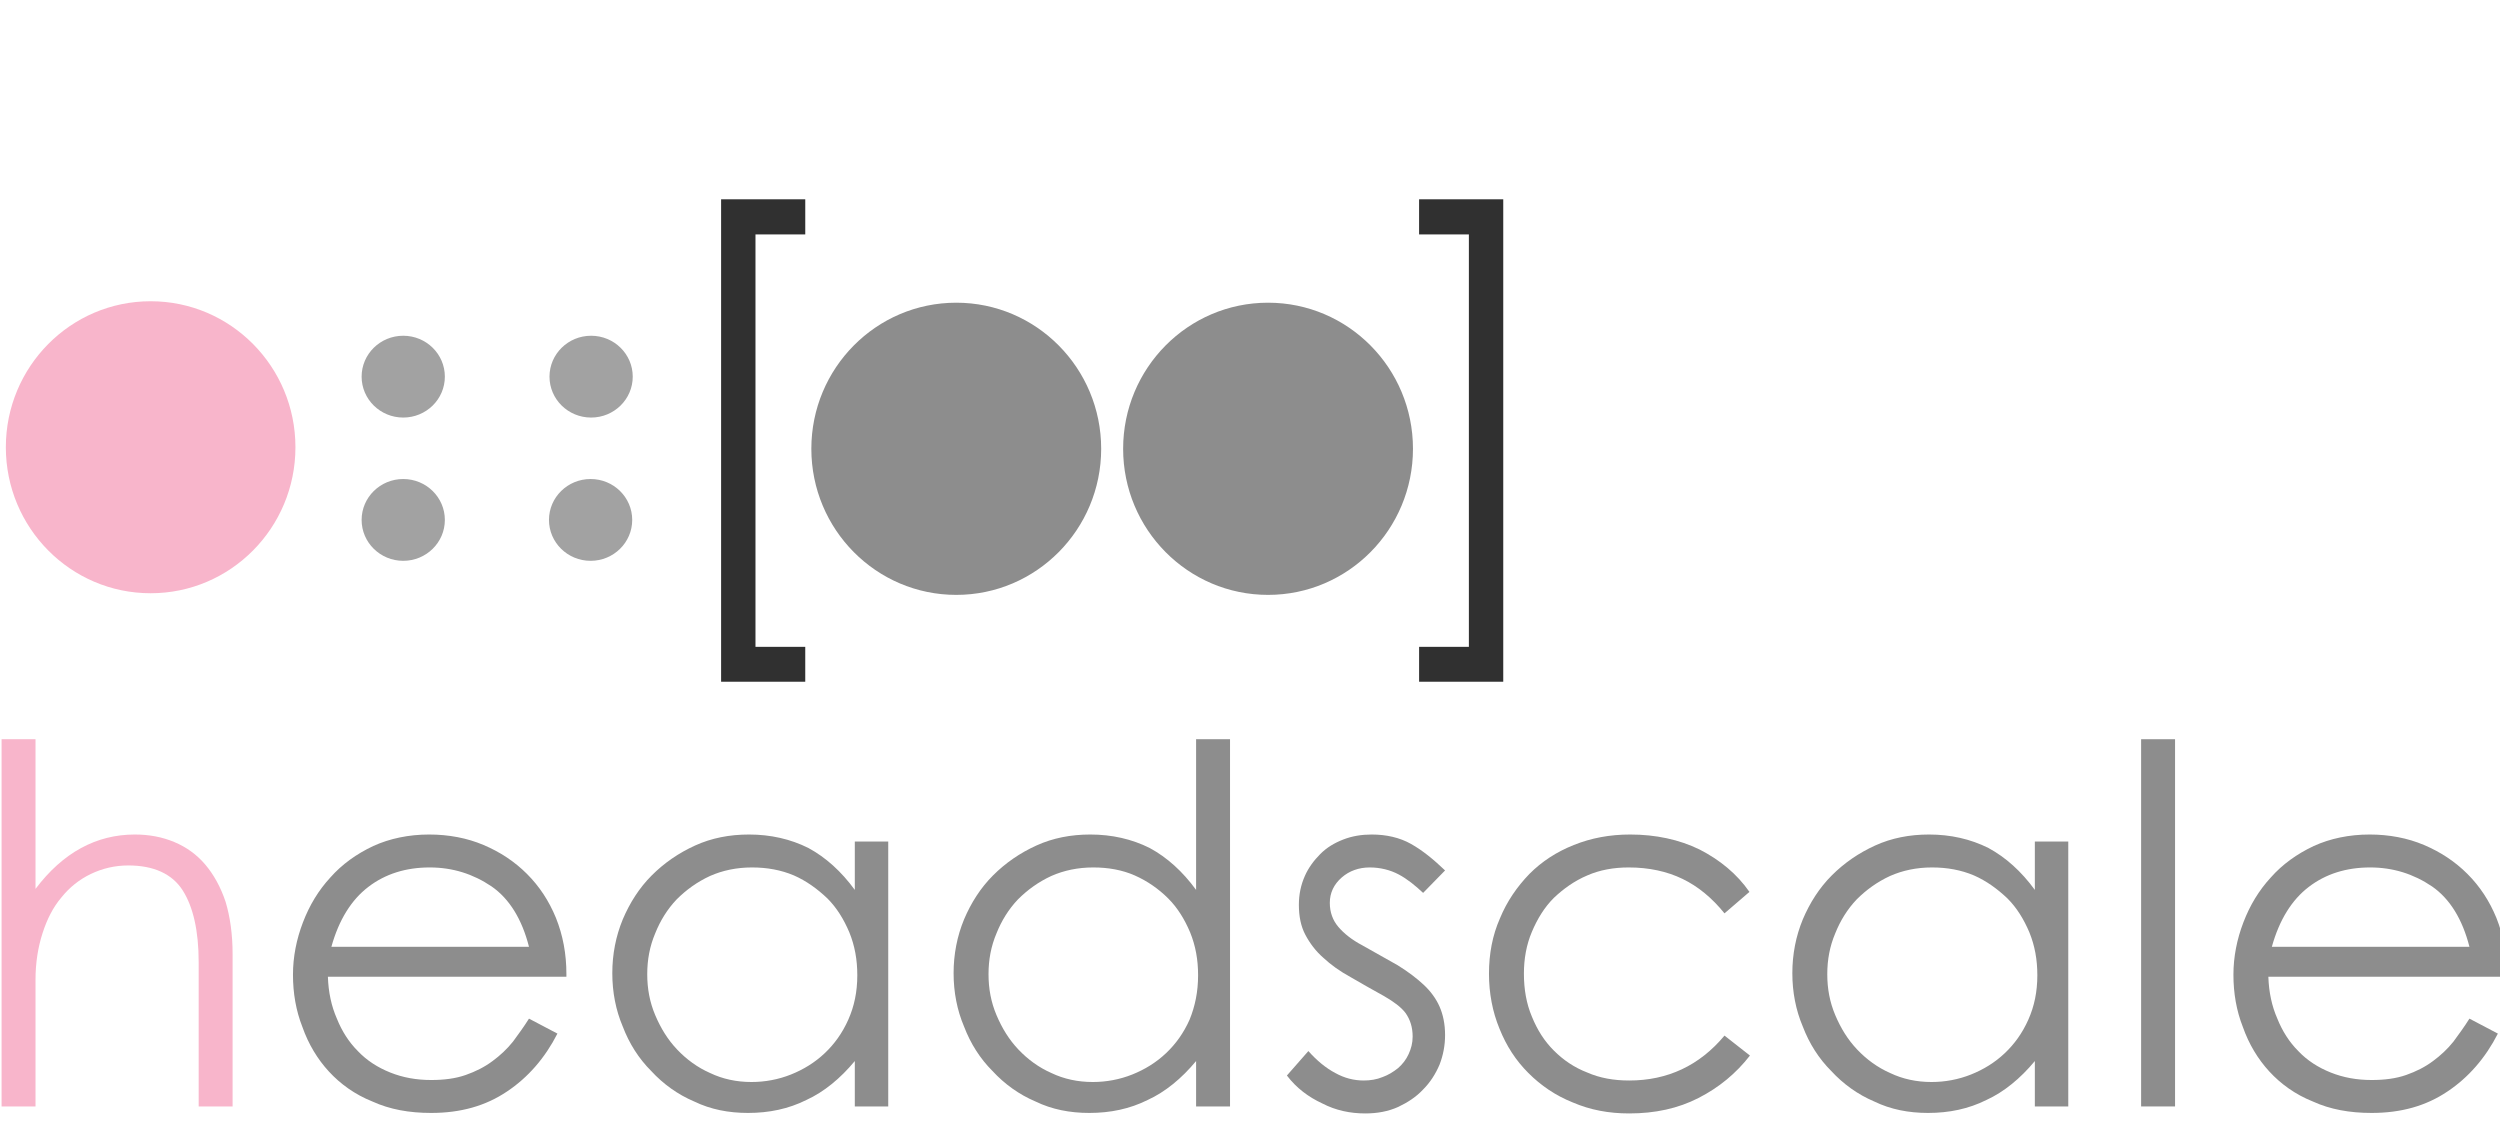
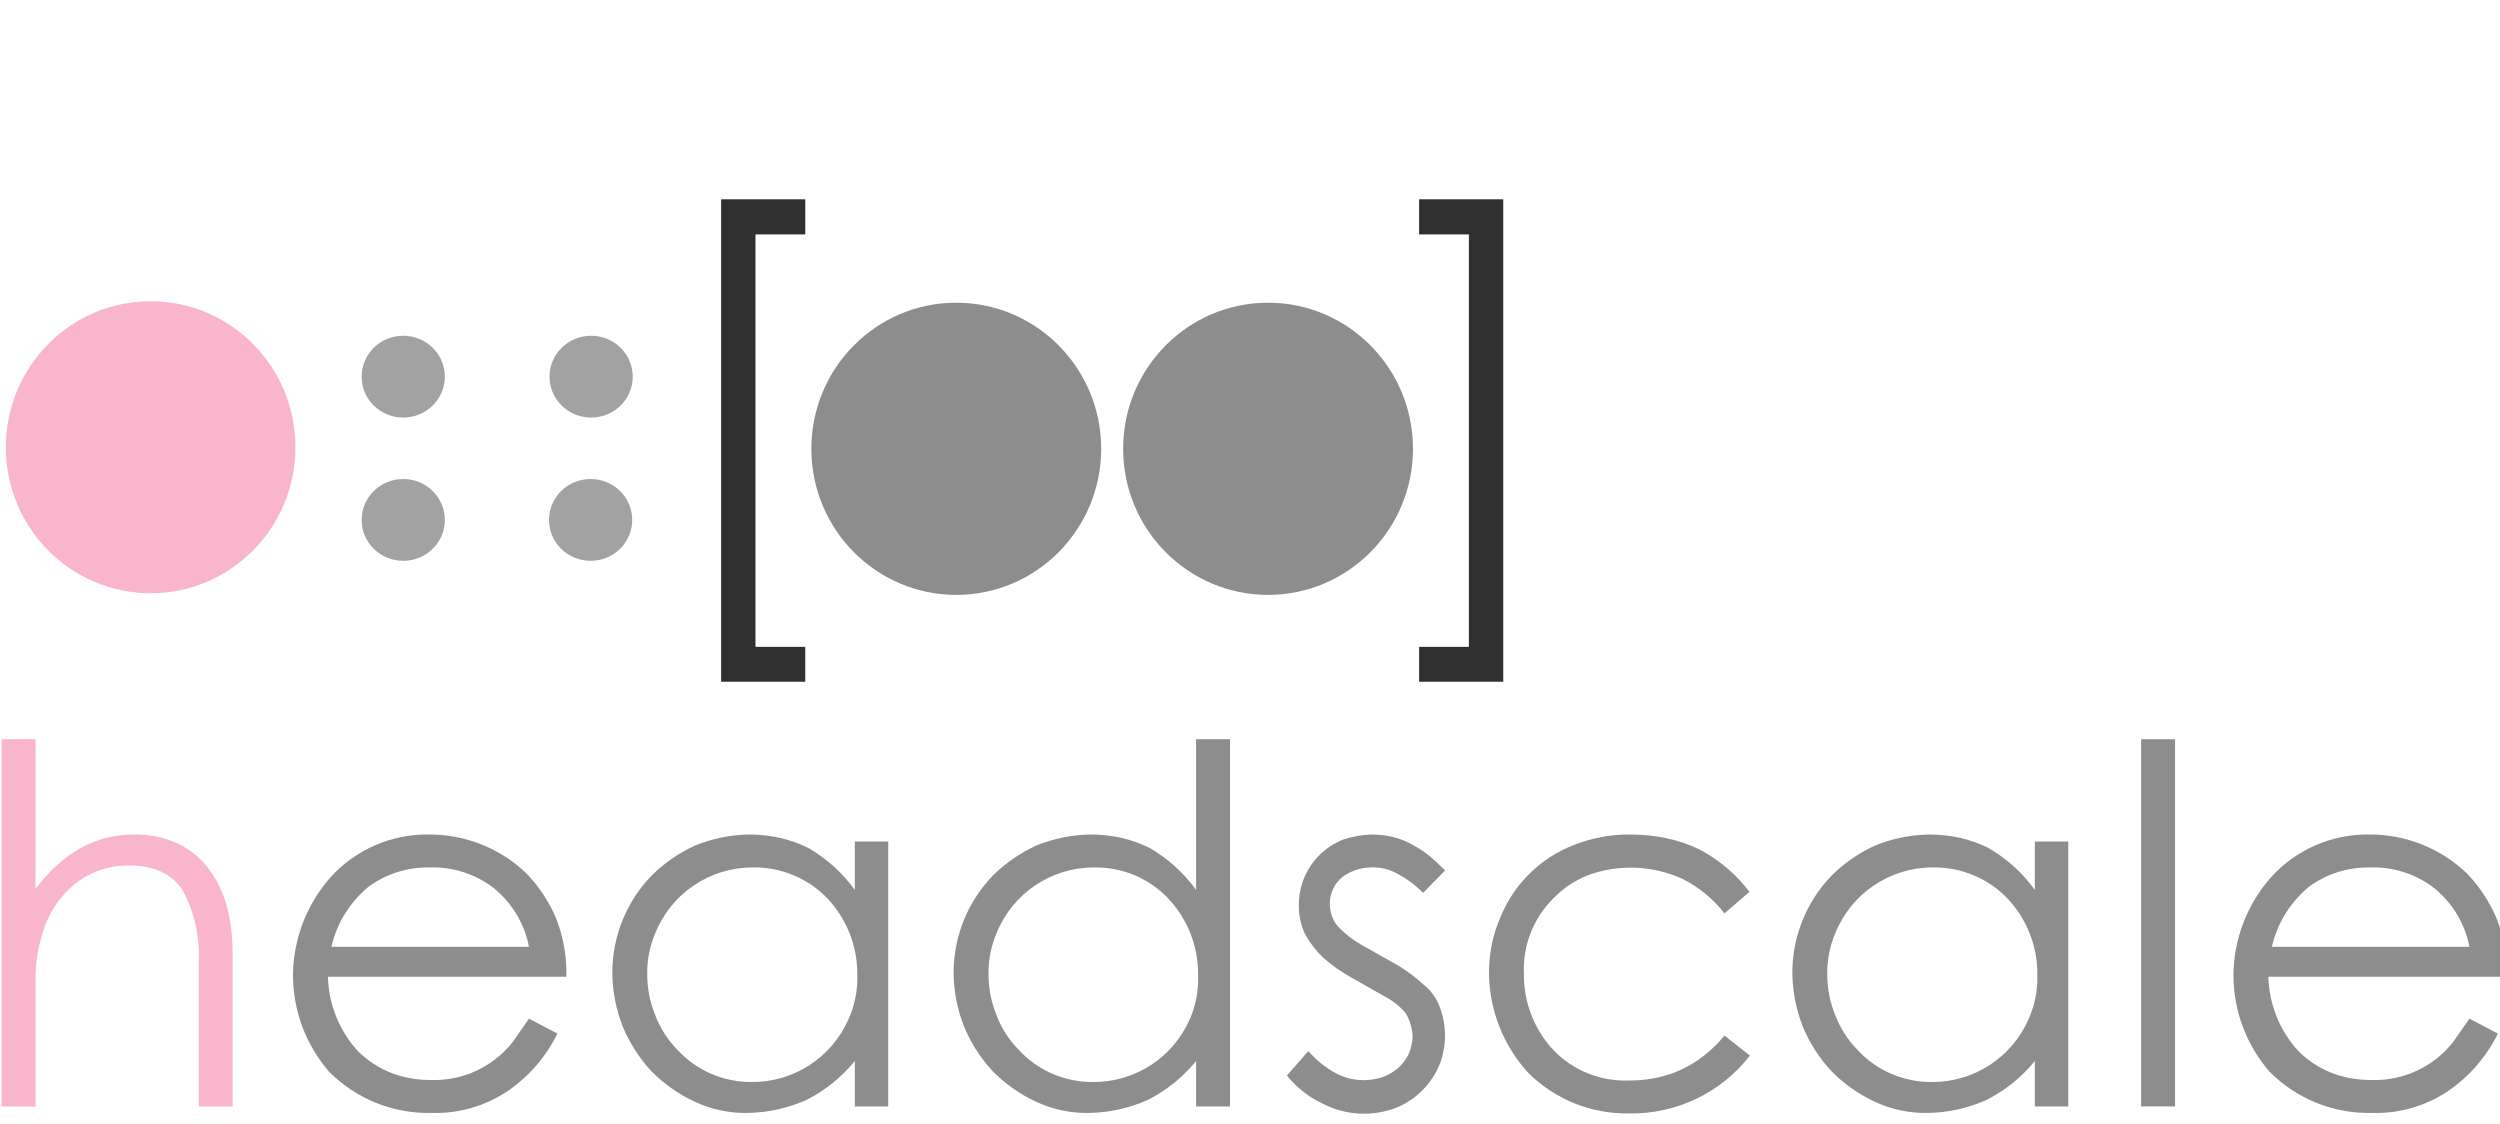
- <svg xmlns="http://www.w3.org/2000/svg" class="headscale-logo" xml:space="preserve" style="fill-rule:evenodd;clip-rule:evenodd;stroke-linejoin:round;stroke-miterlimit:2" viewBox="51 0 1179 530">
-   <path d="M.08 0v-.736h.068v.3C.203-.509.27-.545.347-.545c.029 0 .055.005.079.015.024.01.045.025.062.045.017.02.031.045.041.075.009.03.014.065.014.105V0H.475v-.289C.475-.352.464-.4.443-.433.422-.466.385-.483.334-.483c-.027 0-.052.006-.075.017C.236-.455.216-.439.2-.419c-.017.02-.029.044-.038.072-.009.028-.014.059-.014.093V0H.08Z" style="fill:#f8b5cb;fill-rule:nonzero" transform="translate(32.92221 521.8023) scale(235.3092)" />
-   <path d="M.051-.264c0-.036.007-.071.02-.105.013-.034.031-.064.055-.09.023-.026.052-.047.086-.063.033-.015.071-.023.112-.023.039 0 .076.007.109.021.033.014.062.033.087.058.025.025.044.054.058.088.014.035.021.072.021.113v.005H.121c.001.031.007.059.018.084.01.025.024.047.042.065.018.019.04.033.065.043.025.01.052.015.082.015.026 0 .049-.003.069-.01.02-.007.038-.016.054-.028C.466-.102.48-.115.492-.13c.011-.015.022-.03.032-.046l.057.03C.556-.097.522-.058.48-.03.437-.001.387.013.328.013.284.013.245.006.21-.01.175-.024.146-.045.123-.07.1-.095.082-.125.07-.159.057-.192.051-.227.051-.264ZM.128-.32h.396C.51-.375.485-.416.449-.441.412-.466.371-.479.325-.479c-.048 0-.089.013-.123.039-.034.026-.059.066-.074.12Z" style="fill:#8d8d8d;fill-rule:nonzero" transform="translate(177.1667 521.8023) scale(235.3092)" />
-   <path d="M.051-.267c0-.038.007-.074.021-.108.014-.033.033-.063.058-.088.025-.025.054-.045.087-.06.033-.015.069-.022.108-.022.043 0 .083.009.119.027.035.019.066.047.093.084v-.097h.067V0H.537v-.091C.508-.056.475-.029.44-.013.404.005.365.013.323.013.284.013.248.006.215-.01.182-.024.153-.045.129-.071.104-.096.085-.126.072-.16.058-.193.051-.229.051-.267Zm.279.218c.027 0 .054-.005.079-.015.025-.01.048-.024.068-.043.019-.018.035-.04.047-.067.012-.027.018-.056.018-.089 0-.031-.005-.059-.016-.086C.515-.375.501-.398.482-.417.462-.436.44-.452.415-.463.389-.474.361-.479.331-.479c-.031 0-.059.006-.084.017C.221-.45.199-.434.18-.415c-.019.02-.033.043-.043.068-.011.026-.016.053-.016.082 0 .029.005.056.016.082.011.026.025.049.044.069.019.02.041.036.066.047.025.012.053.018.083.018Z" style="fill:#8d8d8d;fill-rule:nonzero" transform="translate(327.7646 521.8023) scale(235.3092)" />
-   <path d="M.051-.267c0-.038.007-.074.021-.108.014-.033.033-.063.058-.088.025-.025.054-.045.087-.06.033-.015.069-.022.108-.022.043 0 .083.009.119.027.035.019.066.047.093.084v-.302h.068V0H.537v-.091C.508-.056.475-.029.44-.013.404.005.365.013.323.013.284.013.248.006.215-.01.182-.024.153-.045.129-.071.104-.096.085-.126.072-.16.058-.193.051-.229.051-.267Zm.279.218c.027 0 .054-.005.079-.015.025-.01.048-.024.068-.043.019-.018.035-.04.047-.067.011-.027.017-.056.017-.089 0-.031-.005-.059-.016-.086C.514-.375.5-.398.481-.417.462-.436.439-.452.414-.463.389-.474.361-.479.331-.479c-.031 0-.059.006-.084.017C.221-.45.199-.434.18-.415c-.019.02-.033.043-.043.068-.011.026-.016.053-.016.082 0 .029.005.056.016.082.011.026.025.049.044.069.019.02.041.036.066.047.025.012.053.018.083.018Z" style="fill:#8d8d8d;fill-rule:nonzero" transform="translate(488.7161 521.8023) scale(235.3092)" />
-   <path d="m.034-.062.043-.049c.017.019.035.034.054.044.018.01.037.015.057.015.013 0 .026-.002.038-.007.011-.004.021-.01.031-.018.009-.008.016-.017.021-.028.005-.011.008-.022.008-.035 0-.019-.005-.034-.014-.047C.263-.199.248-.21.229-.221.205-.234.183-.247.162-.259.14-.271.122-.284.107-.298.092-.311.08-.327.071-.344.062-.361.058-.381.058-.404c0-.021.004-.04.012-.058.007-.016.018-.031.031-.044.013-.013.028-.022.046-.029.018-.007.037-.01.057-.01.029 0 .056.006.079.019s.045.031.068.053l-.044.045C.291-.443.275-.456.258-.465.241-.474.221-.479.2-.479c-.022 0-.041.007-.056.02C.128-.445.12-.428.12-.408c0 .019.006.035.017.048.011.013.027.026.048.037.027.015.05.028.071.04.021.013.038.026.052.039.014.013.025.028.032.044.007.016.011.035.011.057 0 .021-.004.041-.011.059-.008.019-.019.036-.033.05-.014.015-.031.026-.05.035C.237.01.215.014.191.014c-.03 0-.059-.006-.086-.02C.077-.019.053-.037.034-.062Z" style="fill:#8d8d8d;fill-rule:nonzero" transform="translate(649.9029 521.8023) scale(235.3092)" />
-   <path d="M.051-.266c0-.04.007-.077.022-.111.014-.034.034-.063.059-.089.025-.025.054-.044.089-.058.035-.014.072-.021.113-.021.051 0 .098.01.139.03.041.021.075.049.1.085l-.05.043C.498-.418.47-.441.439-.456.408-.471.372-.479.331-.479c-.03 0-.058.005-.083.016C.222-.452.2-.436.181-.418.162-.399.148-.376.137-.35c-.011.026-.016.054-.016.084 0 .031.005.06.016.086.011.027.025.049.044.068.019.019.041.034.067.044.025.011.053.016.084.016.077 0 .141-.03.191-.09l.051.04c-.028.036-.062.064-.103.085C.43.004.384.014.332.014.291.014.254.007.219-.008.184-.022.155-.042.13-.067.105-.092.086-.121.072-.156.058-.19.051-.227.051-.266Z" style="fill:#8d8d8d;fill-rule:nonzero" transform="translate(741.2029 521.8023) scale(235.3092)" />
-   <path d="M.051-.267c0-.038.007-.074.021-.108.014-.033.033-.063.058-.088.025-.025.054-.045.087-.06.033-.015.069-.022.108-.022.043 0 .083.009.119.027.035.019.066.047.093.084v-.097h.067V0H.537v-.091C.508-.056.475-.029.44-.013.404.005.365.013.323.013.284.013.248.006.215-.01.182-.024.153-.045.129-.071.104-.096.085-.126.072-.16.058-.193.051-.229.051-.267Zm.279.218c.027 0 .054-.005.079-.015.025-.01.048-.024.068-.043.019-.018.035-.04.047-.067.012-.027.018-.056.018-.089 0-.031-.005-.059-.016-.086C.515-.375.501-.398.482-.417.462-.436.44-.452.415-.463.389-.474.361-.479.331-.479c-.031 0-.059.006-.084.017C.221-.45.199-.434.18-.415c-.019.02-.033.043-.043.068-.011.026-.016.053-.016.082 0 .029.005.056.016.082.011.026.025.049.044.069.019.02.041.036.066.047.025.012.053.018.083.018Z" style="fill:#8d8d8d;fill-rule:nonzero" transform="translate(884.2709 521.8023) scale(235.3092)" />
-   <path d="M.066-.736h.068V0H.066z" style="fill:#8d8d8d;fill-rule:nonzero" transform="translate(1045.222 521.8023) scale(235.3092)" />
-   <path d="M.051-.264c0-.036.007-.071.02-.105.013-.034.031-.064.055-.09.023-.026.052-.047.086-.063.033-.015.071-.023.112-.023.039 0 .076.007.109.021.033.014.062.033.087.058.025.025.044.054.058.088.014.035.021.072.021.113v.005H.121c.001.031.007.059.018.084.01.025.024.047.042.065.018.019.04.033.065.043.025.01.052.015.082.015.026 0 .049-.003.069-.01.02-.007.038-.016.054-.028C.466-.102.48-.115.492-.13c.011-.015.022-.03.032-.046l.057.03C.556-.097.522-.058.48-.03.437-.001.387.013.328.013.284.013.245.006.21-.01.175-.024.146-.045.123-.07.1-.095.082-.125.07-.159.057-.192.051-.227.051-.264ZM.128-.32h.396C.51-.375.485-.416.449-.441.412-.466.371-.479.325-.479c-.048 0-.089.013-.123.039-.034.026-.059.066-.074.12Z" style="fill:#8d8d8d;fill-rule:nonzero" transform="translate(1092.284 521.8023) scale(235.3092)" />
-   <circle cx="141.023" cy="338.36" r="117.472" style="fill:#f8b5cb" transform="matrix(.581302 0 0 .58613 40.0648 12.59842)" />
-   <circle cx="352.014" cy="268.302" r="33.095" style="fill:#a2a2a2" transform="matrix(.59308 0 0 .58289 32.39346 21.2386)" />
-   <circle cx="352.014" cy="268.302" r="33.095" style="fill:#a2a2a2" transform="matrix(.59308 0 0 .58289 32.39346 88.80371)" />
-   <circle cx="352.014" cy="268.302" r="33.095" style="fill:#a2a2a2" transform="matrix(.59308 0 0 .58289 120.7529 88.80371)" />
-   <circle cx="352.014" cy="268.302" r="33.095" style="fill:#a2a2a2" transform="matrix(.59308 0 0 .58289 120.9983 21.2386)" />
-   <circle cx="805.557" cy="336.915" r="118.199" style="fill:#8d8d8d" transform="matrix(.5782 0 0 .58289 36.19871 15.26643)" />
-   <circle cx="805.557" cy="336.915" r="118.199" style="fill:#8d8d8d" transform="matrix(.5782 0 0 .58289 183.2404 15.26643)" />
-   <path d="M680.282 124.808h-68.093v390.325h68.081v-28.23H640V153.228h40.282v-28.42Z" style="fill:#303030" transform="translate(34.2345 21.2386) scale(.58289)" />
-   <path d="M680.282 124.808h-68.093v390.325h68.081v-28.23H640V153.228h40.282v-28.42Z" style="fill:#303030" transform="matrix(-.58289 0 0 .58289 1116.772 21.2386)" />
+ <svg xmlns="http://www.w3.org/2000/svg" xml:space="preserve" class="headscale-logo" style="fill-rule:evenodd;clip-rule:evenodd;stroke-linejoin:round;stroke-miterlimit:2" viewBox="51 0 1179 530">
+   <path d="M.08 0v-.736h.068v.3q.083-.11.199-.109.043 0 .079.015t.062.045.041.075q.014.045.014.105V0H.475v-.289a.27.27 0 0 0-.032-.144q-.032-.05-.109-.05A.17.17 0 0 0 .2-.419a.2.2 0 0 0-.038.072.3.3 0 0 0-.014.093V0z" style="fill:#f8b5cb;fill-rule:nonzero" transform="translate(32.922 521.802)scale(235.3092)" />
+   <path d="M.051-.264a.3.3 0 0 1 .075-.195.26.26 0 0 1 .198-.086.28.28 0 0 1 .196.079.3.3 0 0 1 .058.088.3.3 0 0 1 .021.113v.005H.121a.23.23 0 0 0 .06.149.2.2 0 0 0 .065.043q.037.015.082.015A.2.2 0 0 0 .492-.13l.032-.046.057.03A.3.3 0 0 1 .48-.03a.26.26 0 0 1-.152.043.28.28 0 0 1-.205-.083.3.3 0 0 1-.053-.089.3.3 0 0 1-.019-.105M.128-.32h.396a.2.2 0 0 0-.075-.121.2.2 0 0 0-.124-.038.2.2 0 0 0-.123.039.22.22 0 0 0-.074.12" style="fill:#8d8d8d;fill-rule:nonzero" transform="translate(177.167 521.802)scale(235.3092)" />
+   <path d="M.051-.267A.28.28 0 0 1 .13-.463a.3.3 0 0 1 .087-.06.3.3 0 0 1 .108-.022q.065 0 .119.027a.3.3 0 0 1 .093.084v-.097h.067V0H.537v-.091a.3.3 0 0 1-.097.078.3.3 0 0 1-.117.026.24.24 0 0 1-.108-.023.3.3 0 0 1-.086-.061.3.3 0 0 1-.057-.089.3.3 0 0 1-.021-.107m.279.218a.21.21 0 0 0 .194-.125.2.2 0 0 0 .018-.089.22.22 0 0 0-.06-.154.2.2 0 0 0-.067-.046.2.2 0 0 0-.084-.016.21.21 0 0 0-.194.132.2.2 0 0 0-.016.082q0 .043.016.082a.2.2 0 0 0 .044.069.2.2 0 0 0 .149.065" style="fill:#8d8d8d;fill-rule:nonzero" transform="translate(327.765 521.802)scale(235.3092)" />
+   <path d="M.051-.267A.28.28 0 0 1 .13-.463a.3.3 0 0 1 .087-.06.3.3 0 0 1 .108-.022q.065 0 .119.027a.3.3 0 0 1 .093.084v-.302h.068V0H.537v-.091a.3.3 0 0 1-.097.078.3.3 0 0 1-.117.026.24.24 0 0 1-.108-.023.3.3 0 0 1-.086-.061.3.3 0 0 1-.057-.089.3.3 0 0 1-.021-.107m.279.218a.21.21 0 0 0 .194-.125.2.2 0 0 0 .017-.089.22.22 0 0 0-.06-.154.2.2 0 0 0-.15-.062.21.21 0 0 0-.194.132.2.2 0 0 0-.016.082q0 .043.016.082a.2.2 0 0 0 .044.069.2.2 0 0 0 .149.065" style="fill:#8d8d8d;fill-rule:nonzero" transform="translate(488.716 521.802)scale(235.3092)" />
+   <path d="m.034-.062.043-.049a.2.2 0 0 0 .054.044.12.12 0 0 0 .095.008.1.1 0 0 0 .031-.018.1.1 0 0 0 .021-.028.1.1 0 0 0 .008-.035.1.1 0 0 0-.014-.047.14.14 0 0 0-.043-.034L.162-.259a.3.3 0 0 1-.055-.039.2.2 0 0 1-.036-.046.13.13 0 0 1-.013-.06.14.14 0 0 1 .089-.131.2.2 0 0 1 .057-.01q.044 0 .079.019c.035.019.045.031.068.053l-.044.045a.2.2 0 0 0-.049-.037A.1.1 0 0 0 .2-.479a.1.1 0 0 0-.056.02.07.07 0 0 0-.024.051q0 .029.017.048a.2.2 0 0 0 .048.037l.071.04a.3.3 0 0 1 .052.039A.1.1 0 0 1 .34-.2a.16.16 0 0 1 0 .116.16.16 0 0 1-.083.085.18.18 0 0 1-.152-.007.2.2 0 0 1-.071-.056" style="fill:#8d8d8d;fill-rule:nonzero" transform="translate(649.903 521.802)scale(235.3092)" />
+   <path d="M.051-.266q0-.06.022-.111a.26.26 0 0 1 .148-.147.3.3 0 0 1 .113-.021q.077 0 .139.03a.3.3 0 0 1 .1.085l-.05.043a.25.25 0 0 0-.084-.069.25.25 0 0 0-.191-.007.2.2 0 0 0-.067.045.2.2 0 0 0-.06.152.22.22 0 0 0 .06.154.2.2 0 0 0 .151.06q.116 0 .191-.09l.051.04a.3.3 0 0 1-.242.116.28.28 0 0 1-.202-.081.3.3 0 0 1-.079-.199" style="fill:#8d8d8d;fill-rule:nonzero" transform="translate(741.203 521.802)scale(235.3092)" />
+   <path d="M.051-.267A.28.28 0 0 1 .13-.463a.3.3 0 0 1 .087-.06.3.3 0 0 1 .108-.022q.065 0 .119.027a.3.3 0 0 1 .093.084v-.097h.067V0H.537v-.091a.3.3 0 0 1-.097.078.3.3 0 0 1-.117.026.24.24 0 0 1-.108-.023.3.3 0 0 1-.086-.061.3.3 0 0 1-.057-.089.3.3 0 0 1-.021-.107m.279.218a.21.21 0 0 0 .194-.125.2.2 0 0 0 .018-.089.22.22 0 0 0-.06-.154.2.2 0 0 0-.067-.046.2.2 0 0 0-.084-.016.21.21 0 0 0-.194.132.2.2 0 0 0-.016.082q0 .043.016.082a.2.2 0 0 0 .044.069.2.2 0 0 0 .149.065" style="fill:#8d8d8d;fill-rule:nonzero" transform="translate(884.27 521.802)scale(235.3092)" />
+   <path d="M.066-.736h.068V0H.066z" style="fill:#8d8d8d;fill-rule:nonzero" transform="translate(1045.222 521.802)scale(235.3092)" />
+   <path d="M.051-.264a.3.3 0 0 1 .075-.195.26.26 0 0 1 .198-.086.28.28 0 0 1 .196.079.3.3 0 0 1 .058.088.3.3 0 0 1 .021.113v.005H.121a.23.23 0 0 0 .06.149.2.2 0 0 0 .065.043q.037.015.082.015A.2.2 0 0 0 .492-.13l.032-.046.057.03A.3.3 0 0 1 .48-.03a.26.26 0 0 1-.152.043.28.28 0 0 1-.205-.083.3.3 0 0 1-.053-.089.3.3 0 0 1-.019-.105M.128-.32h.396a.2.2 0 0 0-.075-.121.2.2 0 0 0-.124-.038.2.2 0 0 0-.123.039.22.22 0 0 0-.074.12" style="fill:#8d8d8d;fill-rule:nonzero" transform="translate(1092.284 521.802)scale(235.3092)" />
+   <circle cx="141.023" cy="338.36" r="117.472" style="fill:#f8b5cb" transform="matrix(.5813 0 0 .58613 40.065 12.598)" />
+   <circle cx="352.014" cy="268.302" r="33.095" style="fill:#a2a2a2" transform="matrix(.59308 0 0 .58289 32.393 21.239)" />
+   <circle cx="352.014" cy="268.302" r="33.095" style="fill:#a2a2a2" transform="matrix(.59308 0 0 .58289 32.393 88.804)" />
+   <circle cx="352.014" cy="268.302" r="33.095" style="fill:#a2a2a2" transform="matrix(.59308 0 0 .58289 120.753 88.804)" />
+   <circle cx="352.014" cy="268.302" r="33.095" style="fill:#a2a2a2" transform="matrix(.59308 0 0 .58289 120.998 21.239)" />
+   <circle cx="805.557" cy="336.915" r="118.199" style="fill:#8d8d8d" transform="matrix(.5782 0 0 .58289 36.199 15.266)" />
+   <circle cx="805.557" cy="336.915" r="118.199" style="fill:#8d8d8d" transform="matrix(.5782 0 0 .58289 183.24 15.266)" />
+   <path d="M680.282 124.808h-68.093v390.325h68.081v-28.23H640V153.228h40.282z" style="fill:#303030" transform="translate(34.234 21.239)scale(.58289)" />
+   <path d="M680.282 124.808h-68.093v390.325h68.081v-28.23H640V153.228h40.282z" style="fill:#303030" transform="matrix(-.58289 0 0 .58289 1116.772 21.239)" />
</svg>
